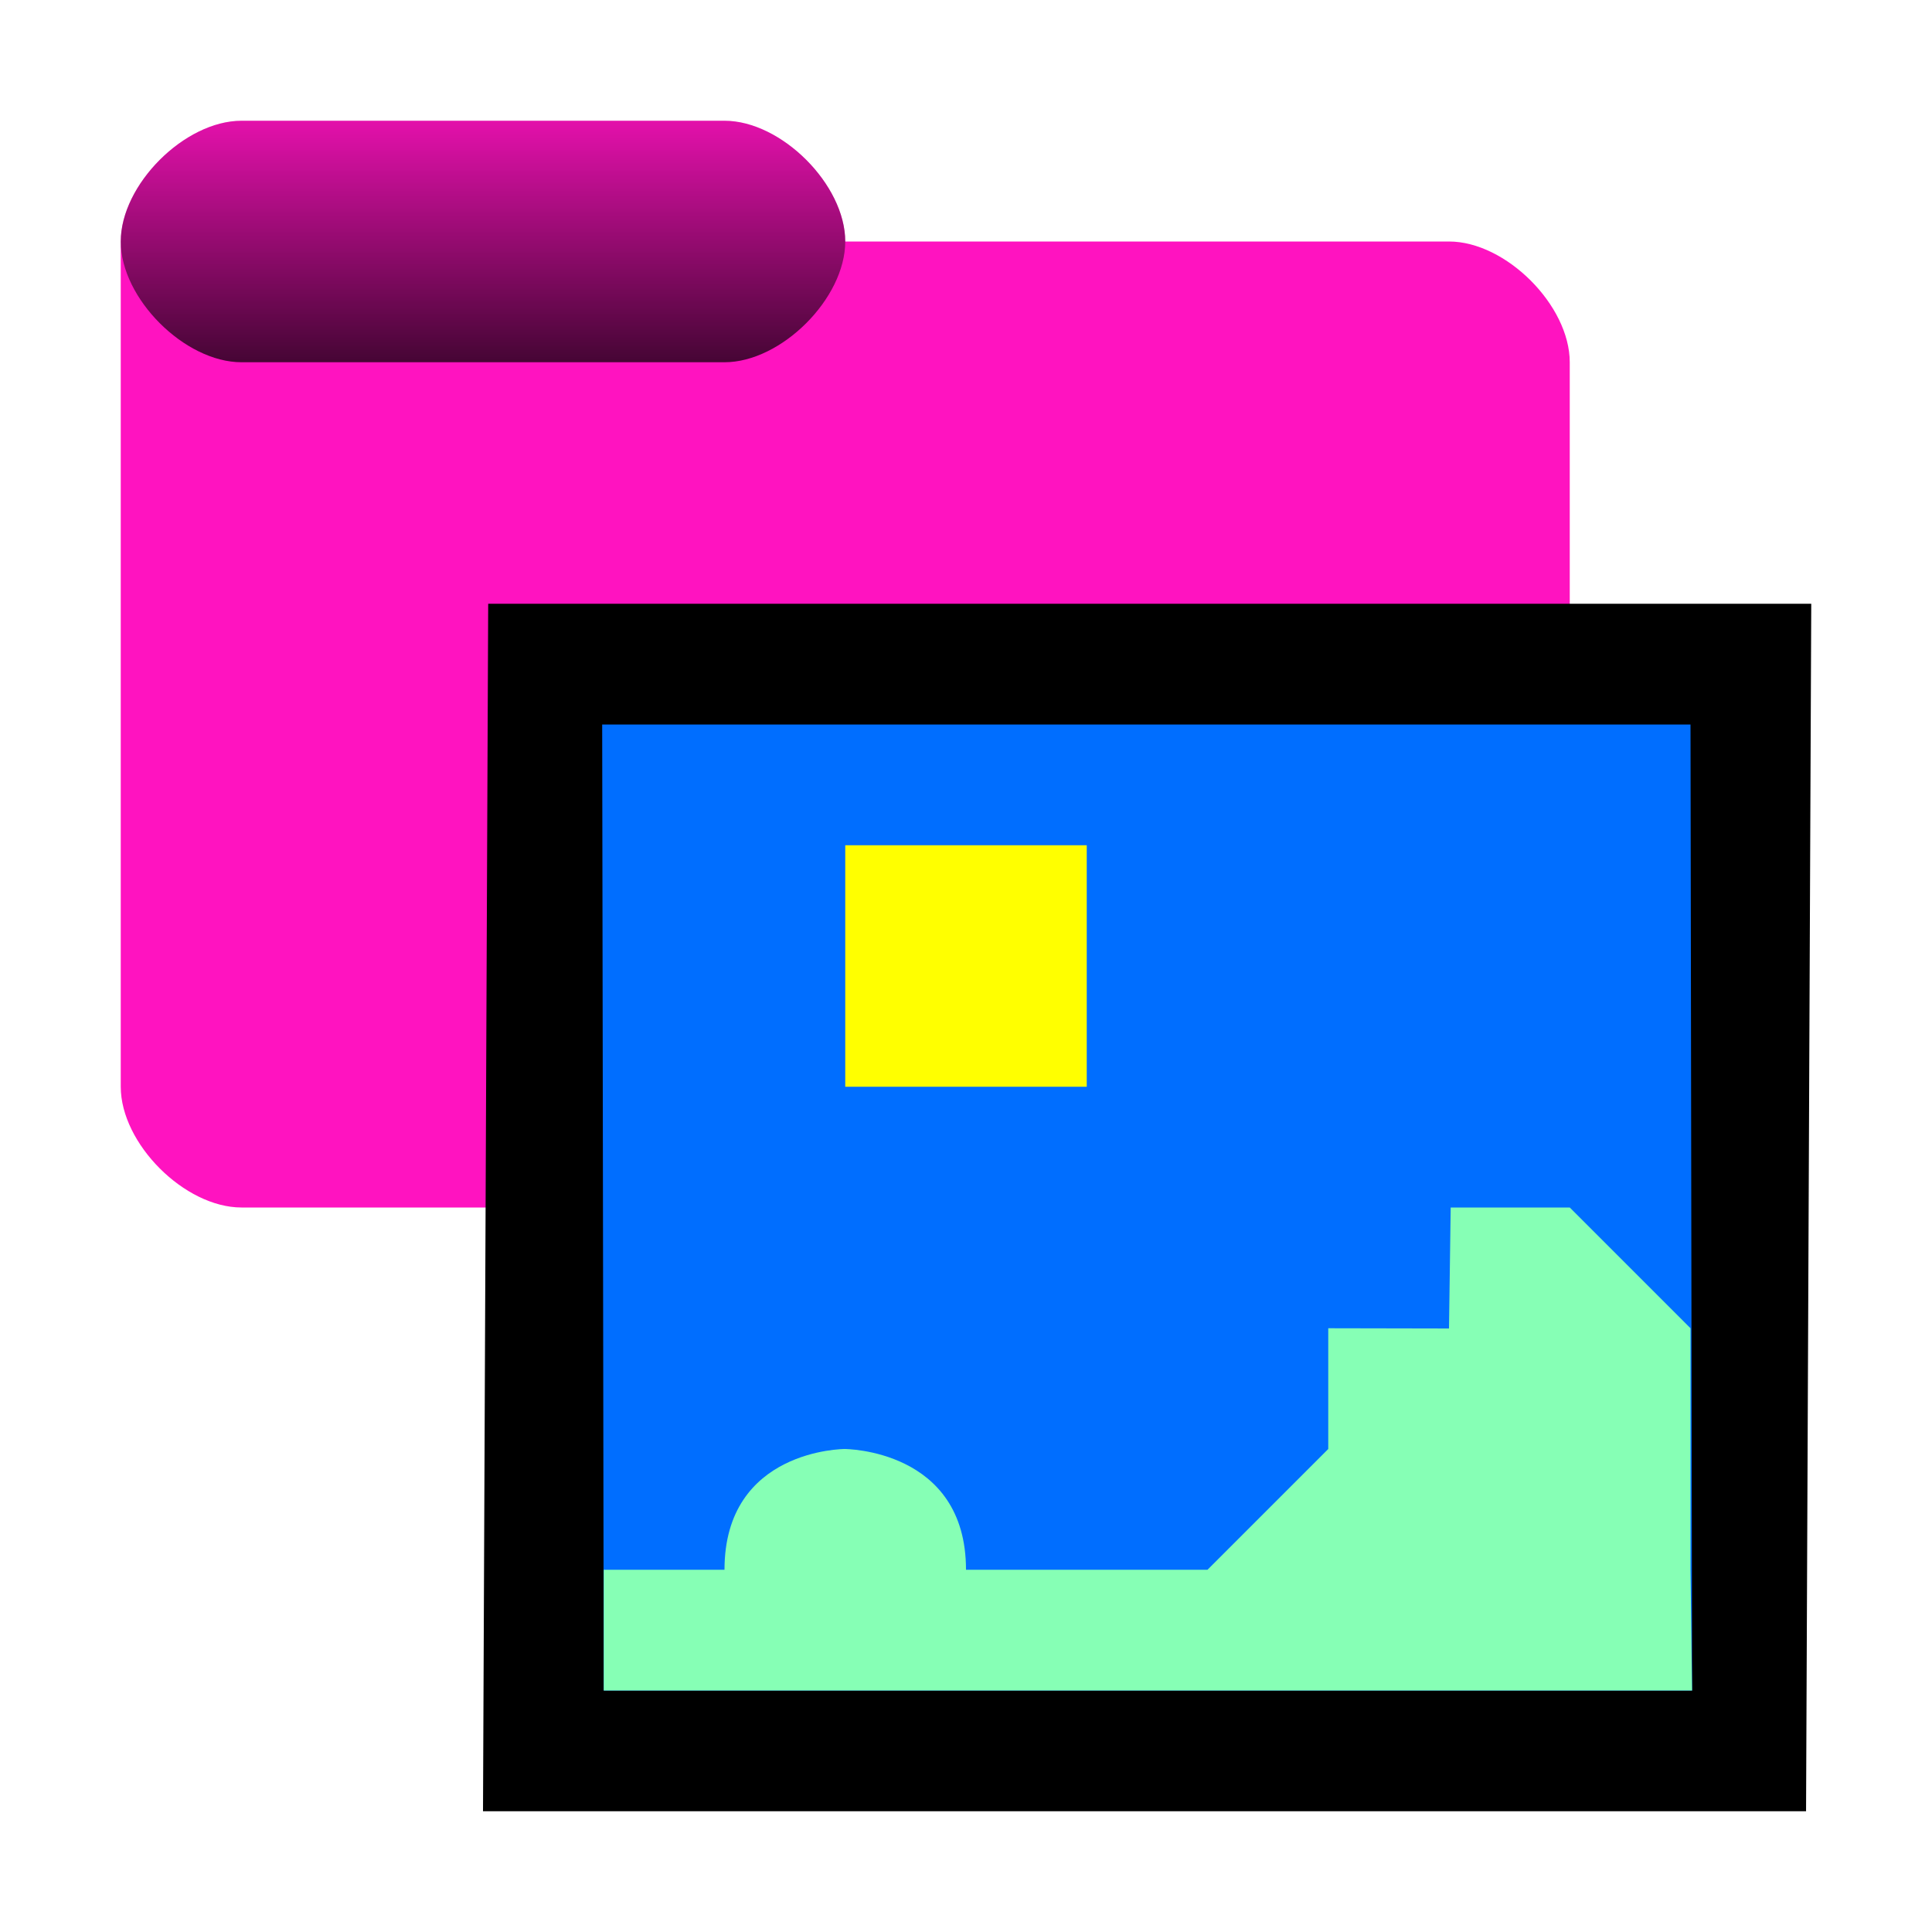
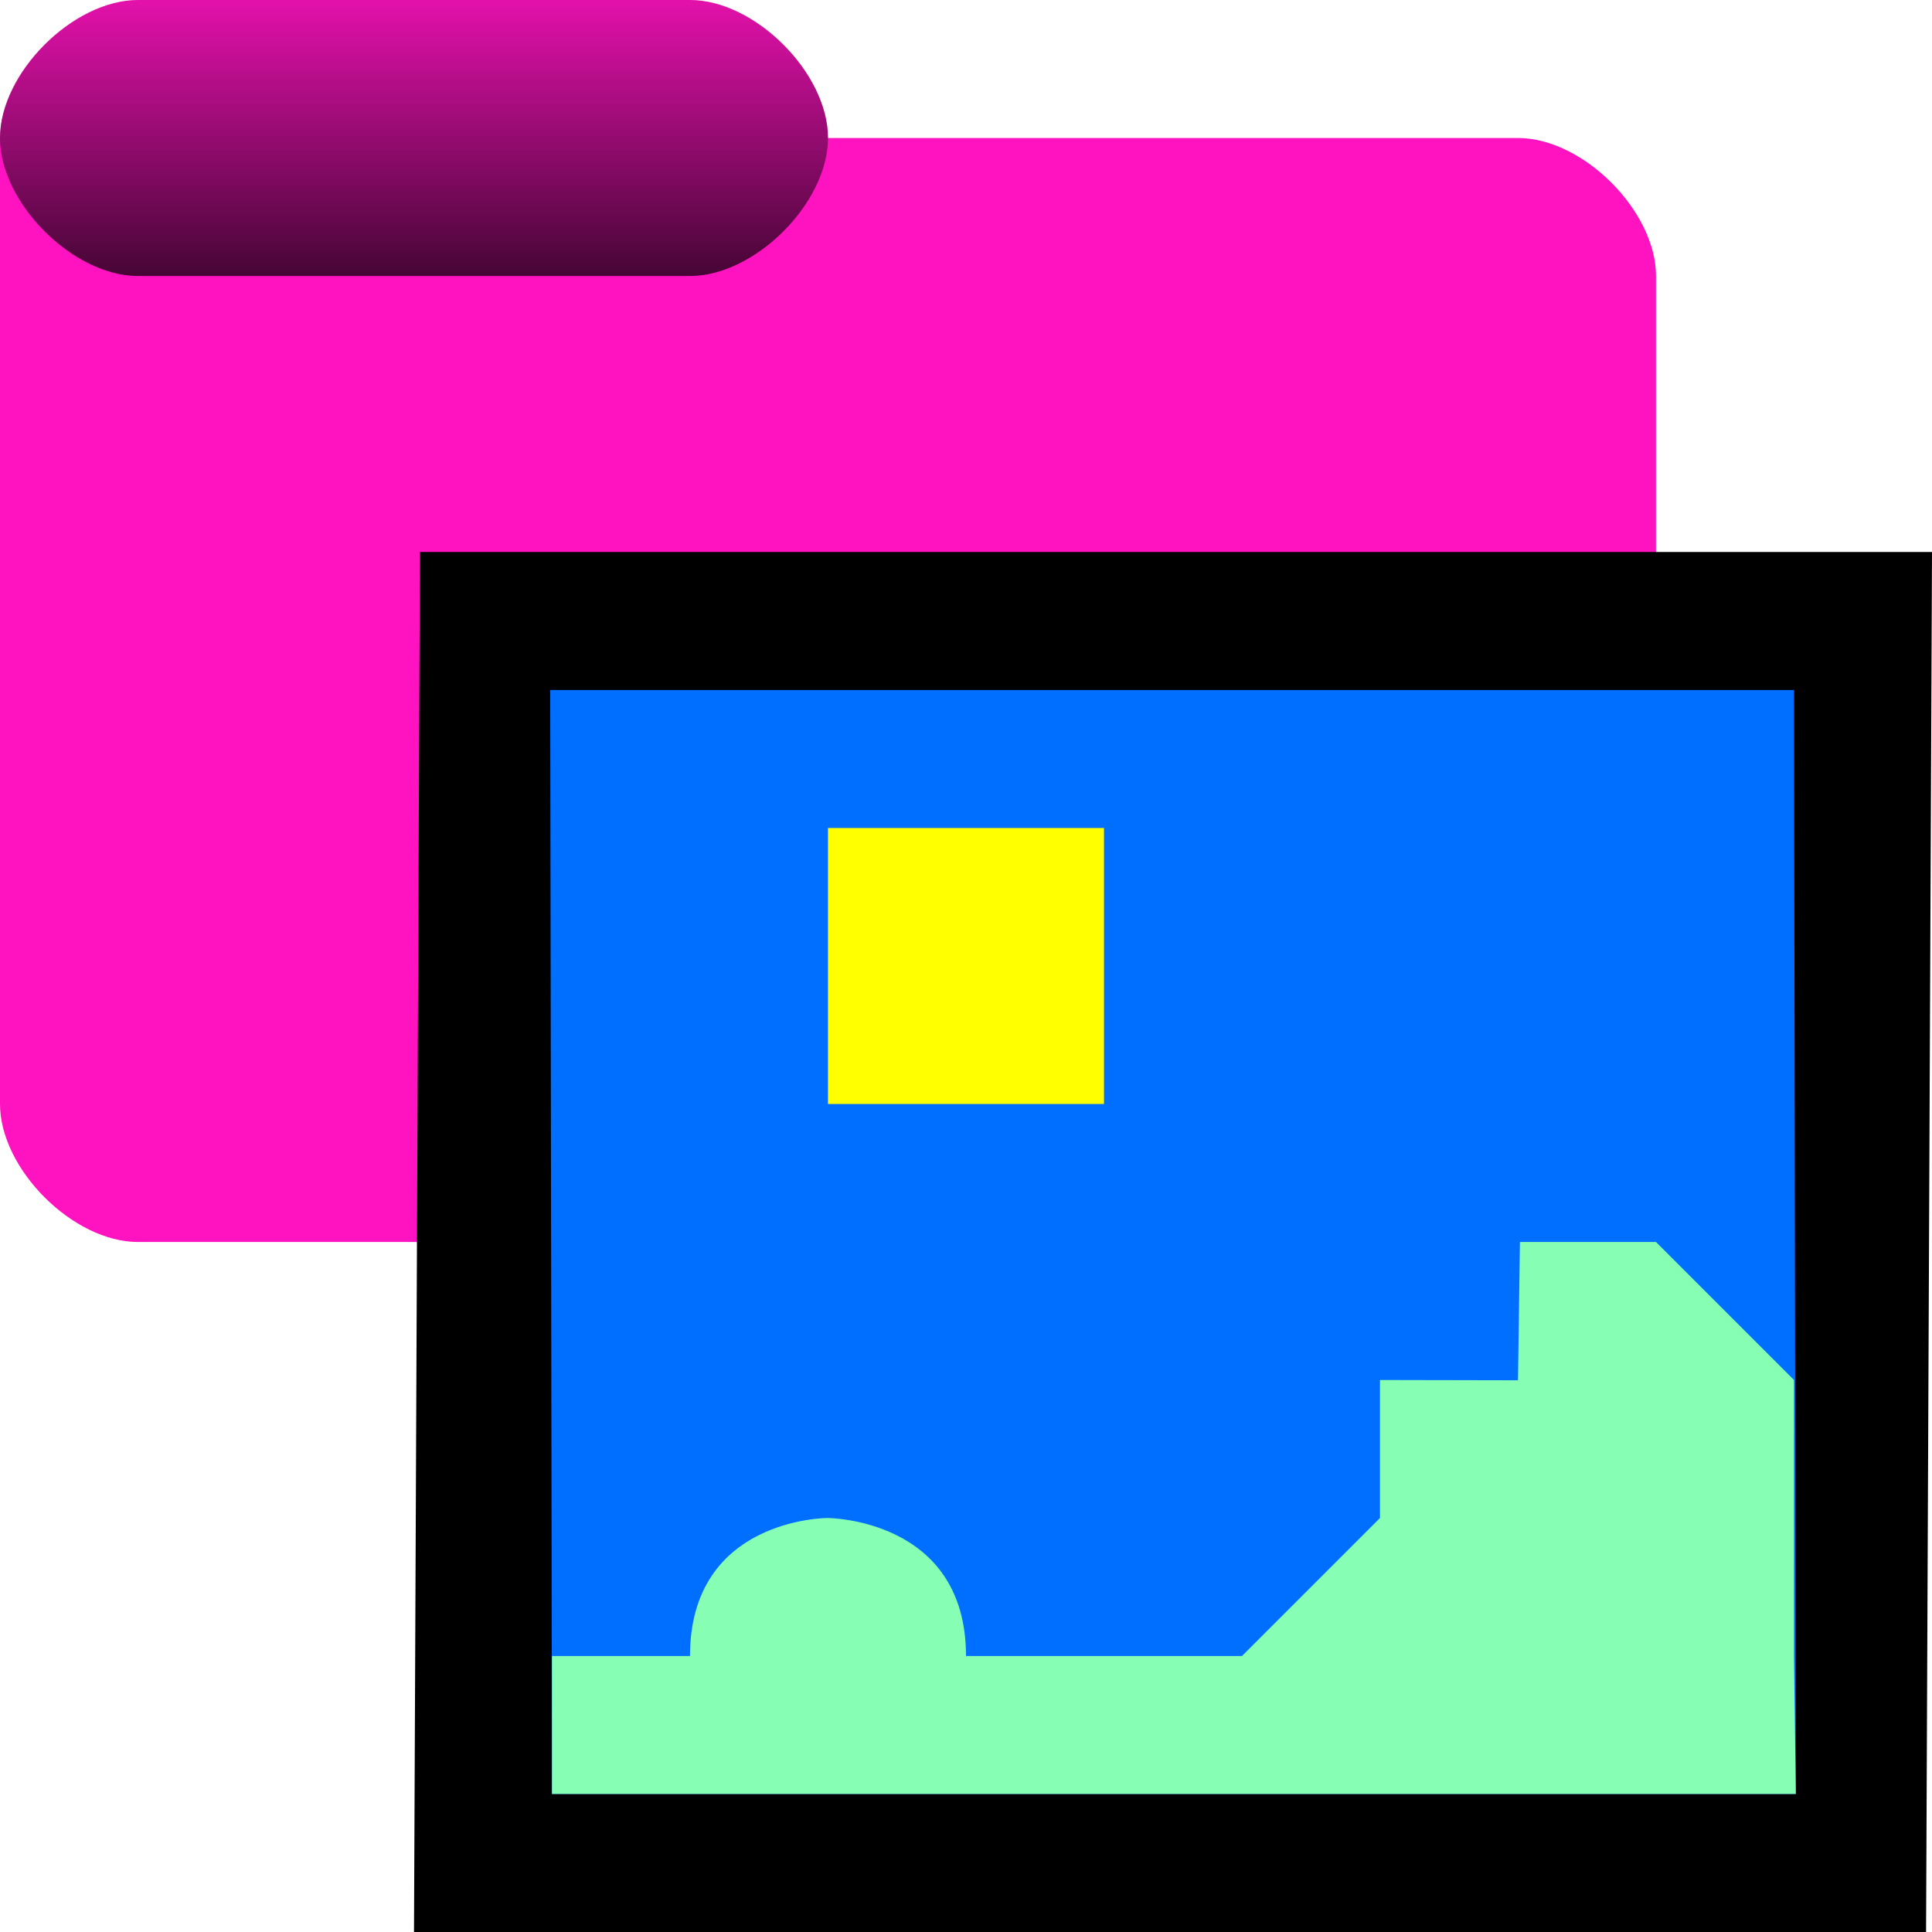
- <svg xmlns="http://www.w3.org/2000/svg" id="Done" width="16" height="16" viewBox="0 0 16 16">
+ <svg xmlns="http://www.w3.org/2000/svg" id="Done" viewBox="0 0 14 14">
  <defs>
    <style>.cls-1{fill:#86ffb5;}.cls-2{fill:url(#linear-gradient);isolation:isolate;opacity:.723;}.cls-3{fill:#006eff;}.cls-4{fill:#ff13c0;}.cls-5{fill:#ff0;}</style>
-     <linearGradient id="linear-gradient" x1="633.861" y1="-840.009" x2="633.861" y2="-836.009" gradientTransform="translate(-312.9304 -417.0047) scale(.5 -.5)" gradientUnits="userSpaceOnUse">
+     <linearGradient id="linear-gradient" x1="632.861" y1="-841.009" x2="632.861" y2="-837.009" gradientTransform="translate(-313.4304 -418.5047) scale(.5 -.5)" gradientUnits="userSpaceOnUse">
      <stop offset="0" stop-color="#000" />
      <stop offset="1" stop-color="#000" stop-opacity=".151" />
    </linearGradient>
  </defs>
  <g id="Layer_13">
    <g id="g413">
-       <path id="path412" class="cls-4" d="m2,1c-.471,0-1,.529-1,1v7c0,.471.529,1,1,1h10c.471,0,1-.529,1-1V3c0-.471-.529-1-1-1h-5c0-.471-.529-1-1-1H2Z" />
-       <path id="path413" class="cls-2" d="m2,1c-.471,0-1,.529-1,1s.529,1,1,1h4c.471,0,1-.529,1-1s-.529-1-1-1H2Z" />
+       <path id="path412" class="cls-4" d="m1,0C.529,0,0,.529,0,1v7c0,.471.529,1,1,1h10c.471,0,1-.529,1-1V2c0-.471-.529-1-1-1h-5c0-.471-.529-1-1-1H1Z" />
+       <path id="path413" class="cls-2" d="m1,0C.529,0,0,.529,0,1s.529,1,1,1h4c.471,0,1-.529,1-1S5.471,0,5,0H1Z" />
    </g>
    <g id="g371">
-       <path id="path369" d="m4.043,5h10.957l-.043,10H4l.043-10Z" />
-       <path id="path370" class="cls-3" d="m5,14l-.013-8h9.013l.013,8H5Z" />
-       <path id="path371" class="cls-1" d="m5,14v-1h1c0-1,.995-1,.995-1,0,0,1.005,0,1.005,1h2s1-1,1-1v-1l1,.002.014-1.002h.986l1,1v2l.013,1H5Z" />
-       <rect id="rect371" class="cls-5" x="7" y="7" width="2" height="2" />
+       <path id="path369" d="m3.043,4h10.957l-.043,10H3l.043-10Z" />
+       <path id="path370" class="cls-3" d="m4,13l-.013-8h9.013l.013,8H4Z" />
+       <path id="path371" class="cls-1" d="m4,13v-1h1c0-1,.995-1,.995-1,0,0,1.005,0,1.005,1h2s1-1,1-1v-1l1,.002.014-1.002h.986l1,1v2l.013,1H4Z" />
+       <rect id="rect371" class="cls-5" x="6" y="6" width="2" height="2" />
    </g>
  </g>
</svg>
